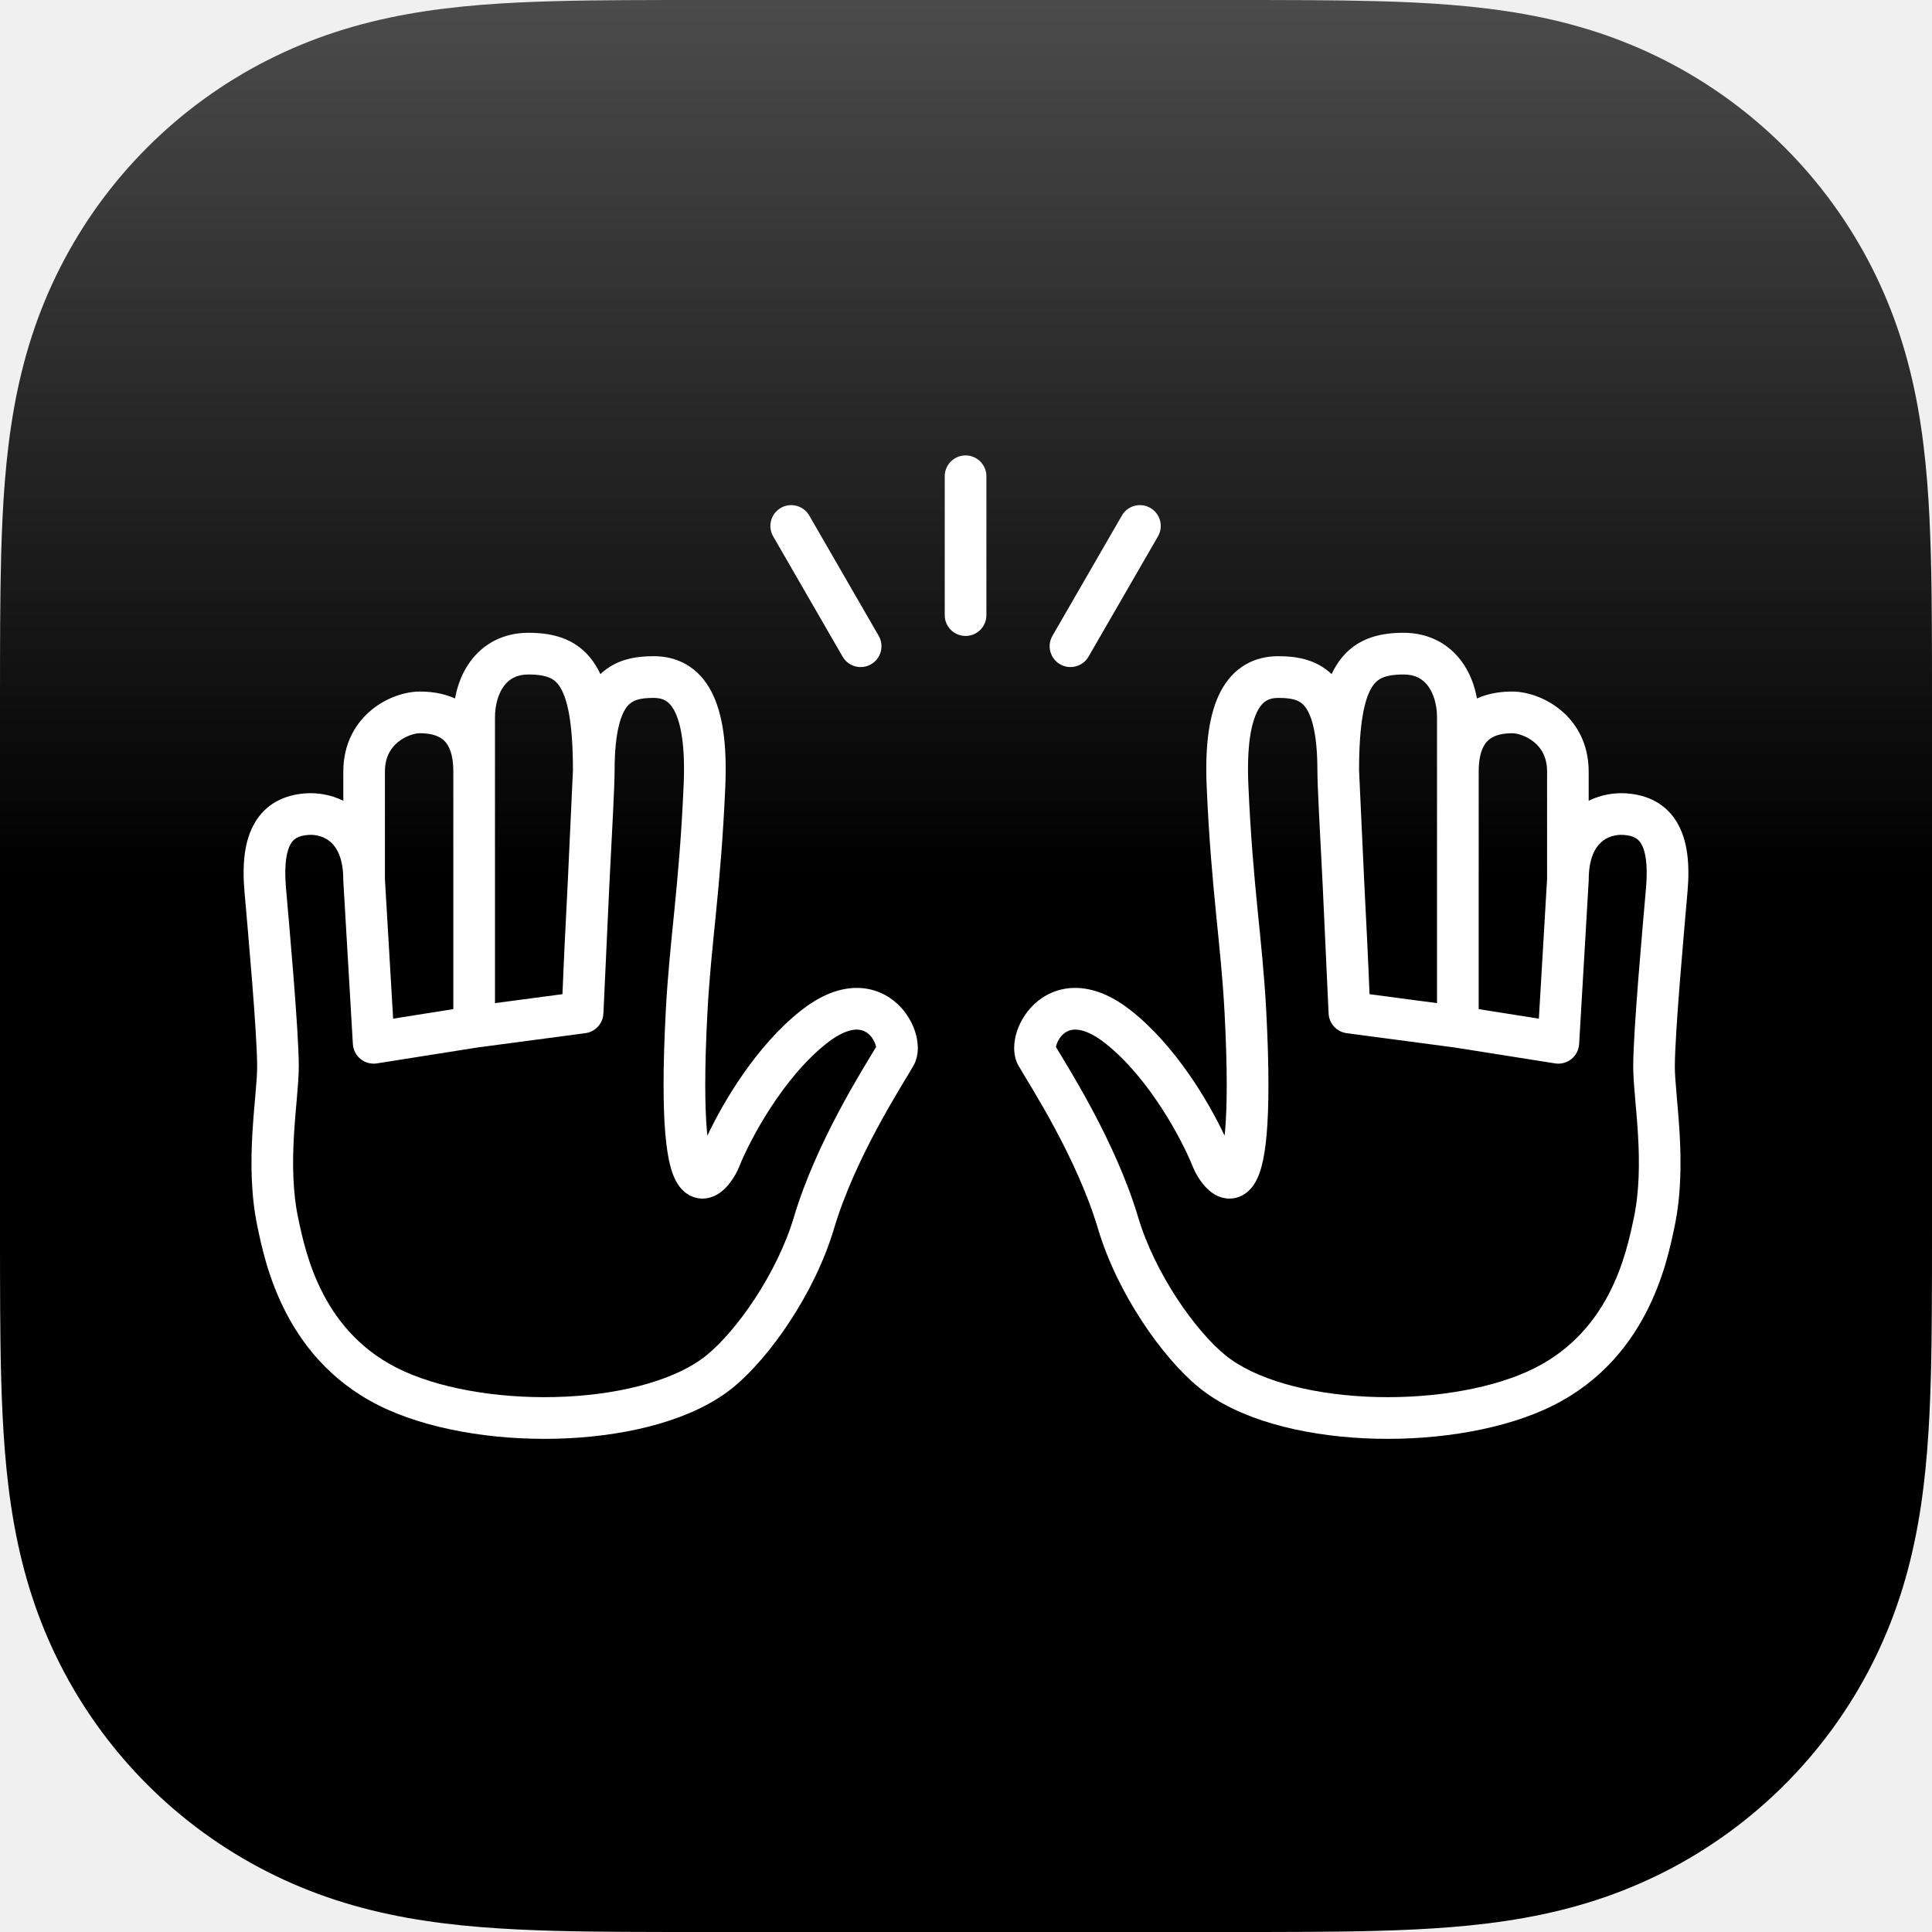
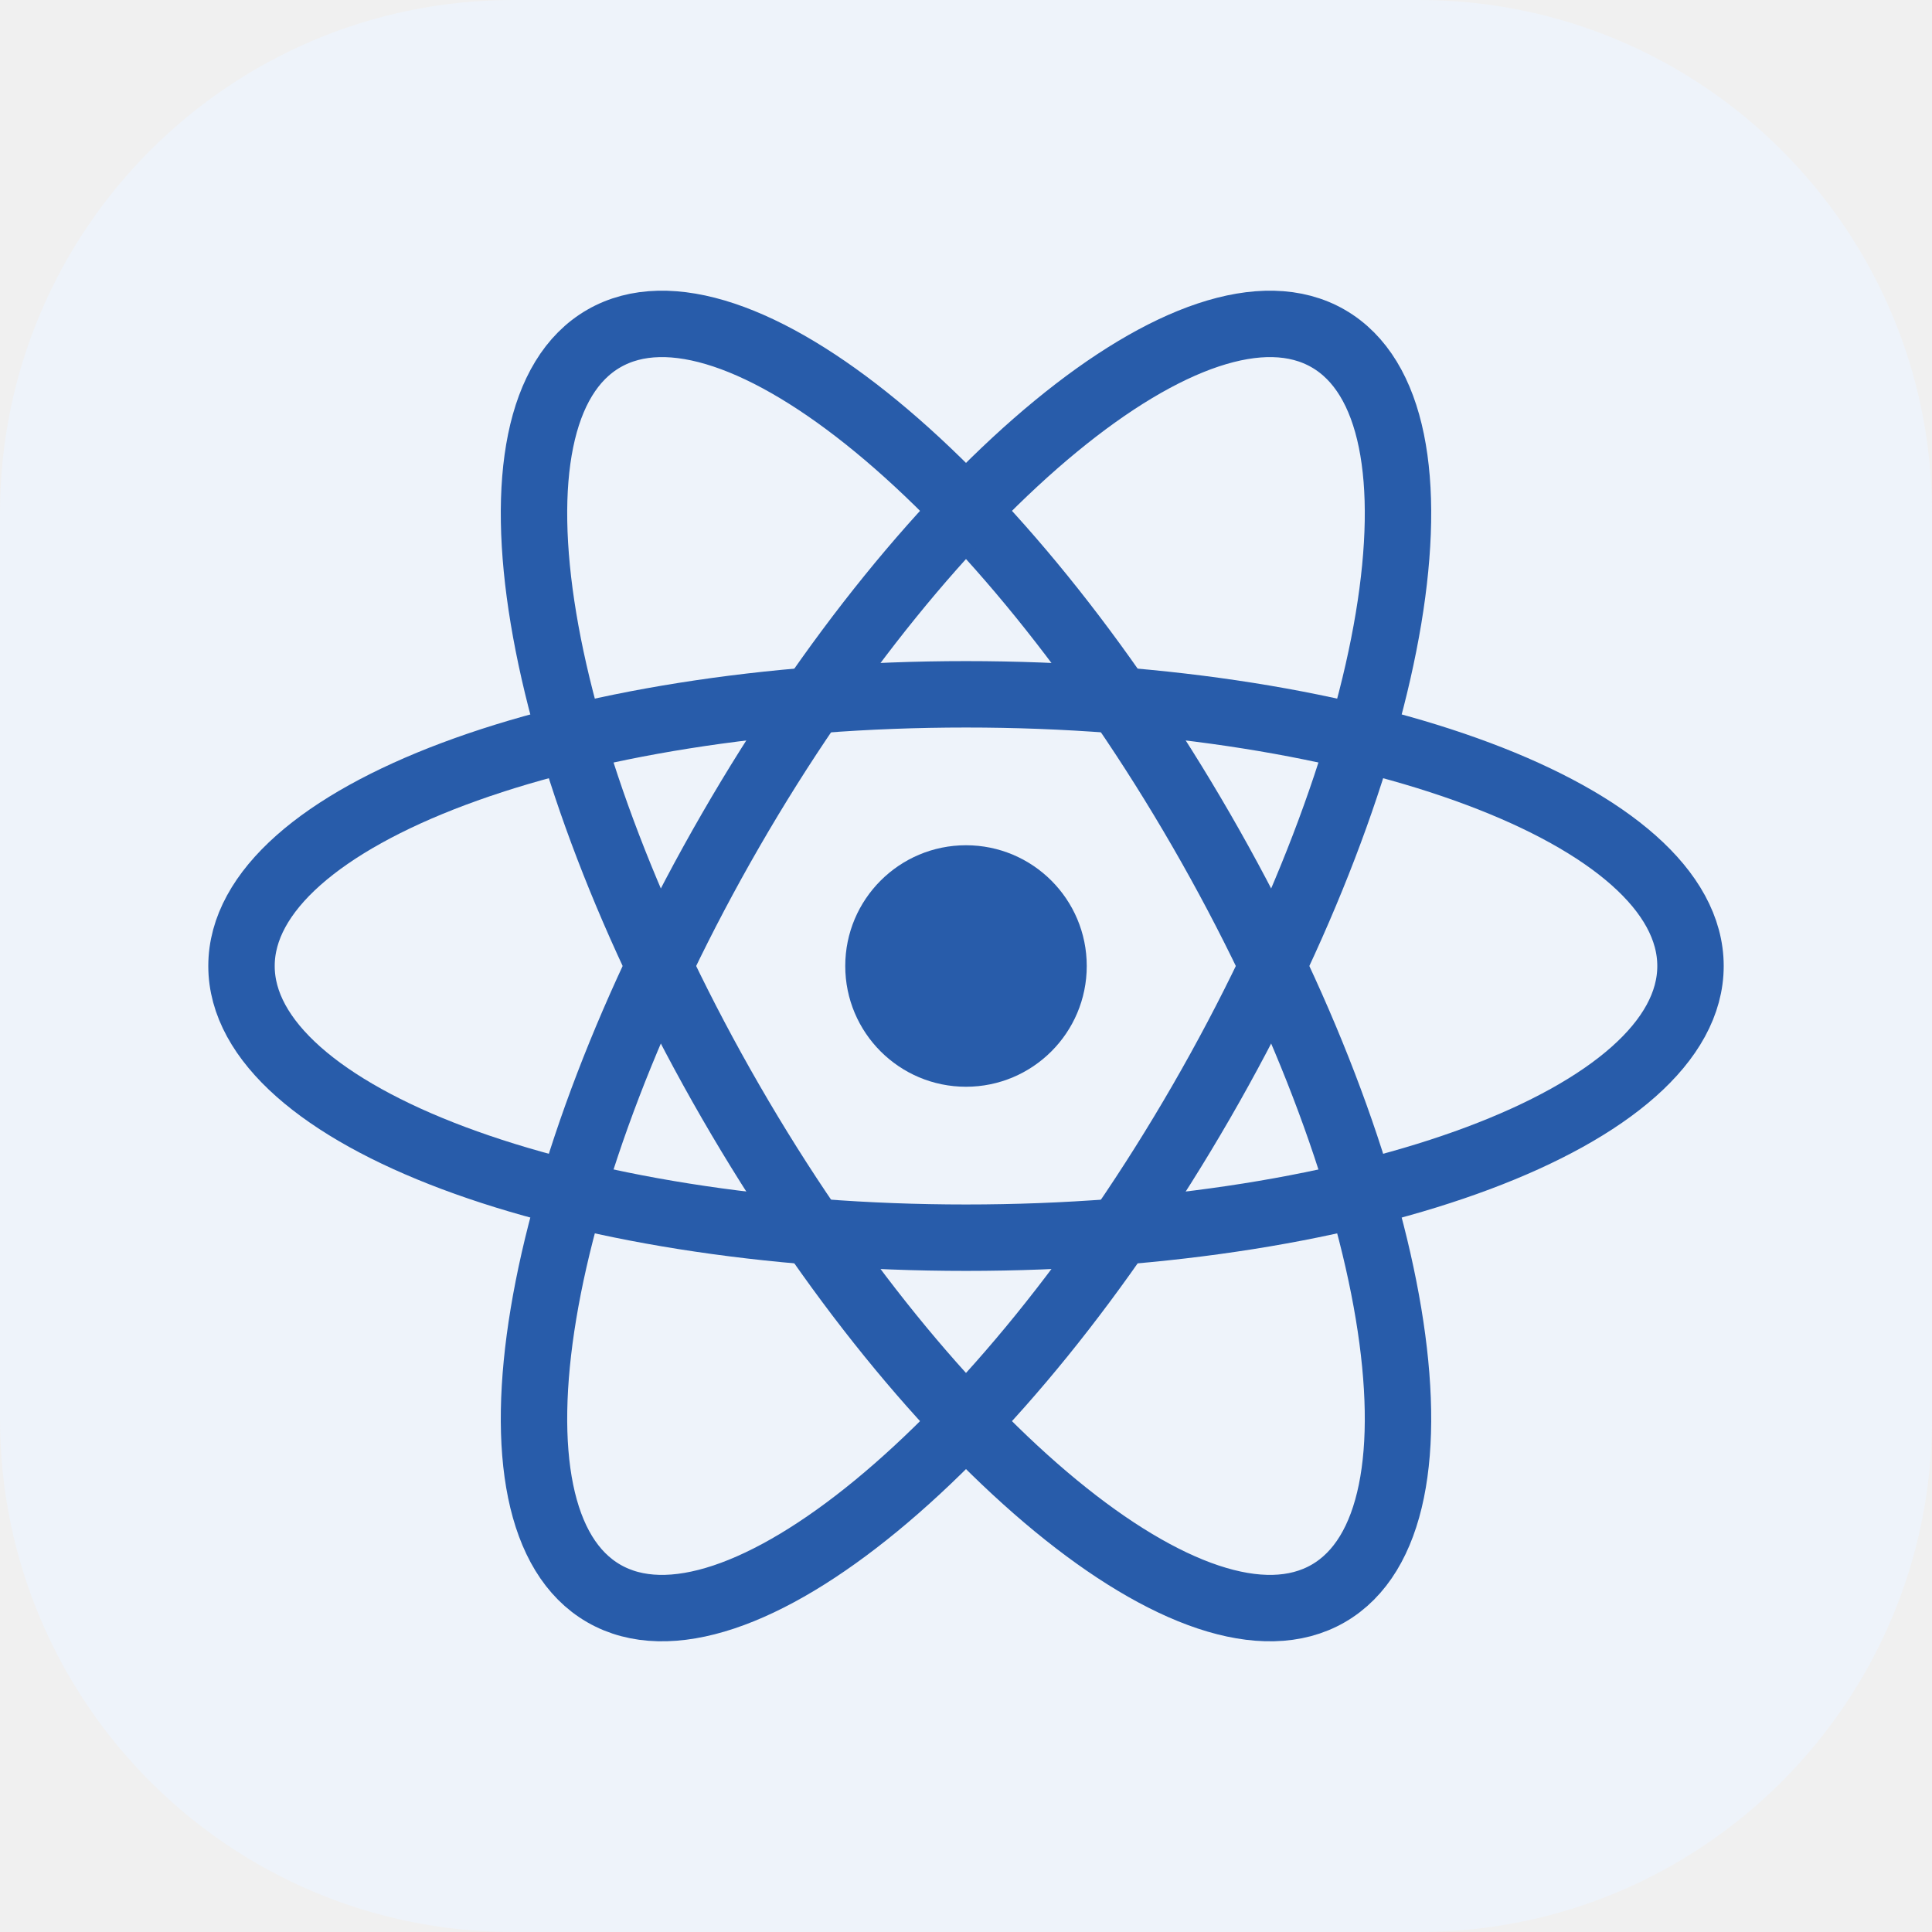
- <svg xmlns="http://www.w3.org/2000/svg" id="App_Icon_Shape" data-name="App Icon Shape" viewBox="0 0 1024 1024">
-   <defs>
-     <style> .cls-1 { fill: url(#linear-gradient); } .cls-2 { fill: #fff; } </style>
-     <linearGradient id="linear-gradient" x1="512" y1="464.77" x2="512" y2="-1109.83" gradientUnits="userSpaceOnUse">
-       <stop offset="0" stop-color="#000" />
-       <stop offset="1" stop-color="#fff" />
-     </linearGradient>
-   </defs>
-   <path class="cls-1" d="M1024,651c0,14.24,0,28.48-.08,42.73-.07,12-.21,23.99-.53,35.98-.71,26.13-2.25,52.49-6.89,78.34-4.71,26.22-12.4,50.62-24.53,74.44-11.92,23.41-27.49,44.84-46.07,63.41-18.58,18.58-40,34.15-63.41,46.07-23.82,12.12-48.22,19.82-74.44,24.53-25.84,4.65-52.2,6.18-78.34,6.89-11.99.33-23.99.46-35.98.53-14.24.09-28.48.08-42.73.08h-278c-14.24,0-28.48,0-42.73-.08-12-.07-23.99-.21-35.98-.53-26.13-.71-52.49-2.25-78.34-6.89-26.22-4.71-50.62-12.4-74.44-24.53-23.41-11.92-44.84-27.49-63.41-46.07-18.58-18.58-34.15-40-46.07-63.41-12.12-23.82-19.82-48.22-24.53-74.44-4.65-25.84-6.18-52.2-6.89-78.34-.33-11.99-.46-23.99-.53-35.98C0,679.48,0,665.24,0,651v-278C0,358.76,0,344.52.08,330.27c.07-12,.21-23.99.53-35.98.71-26.13,2.25-52.49,6.89-78.34,4.71-26.22,12.4-50.62,24.53-74.44,11.92-23.41,27.49-44.84,46.07-63.41,18.58-18.58,40-34.15,63.41-46.07,23.82-12.12,48.22-19.82,74.44-24.53,25.84-4.65,52.2-6.18,78.34-6.89,11.99-.33,23.99-.46,35.98-.53C344.52,0,358.76,0,373,0h278c14.24,0,28.48,0,42.73.08,12,.07,23.99.21,35.98.53,26.13.71,52.49,2.25,78.34,6.89,26.22,4.71,50.62,12.4,74.44,24.53,23.41,11.92,44.84,27.49,63.41,46.07,18.58,18.58,34.15,40,46.07,63.41,12.12,23.82,19.82,48.22,24.53,74.44,4.65,25.84,6.18,52.2,6.89,78.34.33,11.99.46,23.99.53,35.98.09,14.24.08,28.48.08,42.73v278Z" />
-   <g>
-     <path class="cls-2" d="M500.73,326.03v-73.61c0-6.1,4.95-11.04,11.04-11.04s11.04,4.94,11.04,11.04v73.61c0,6.1-4.94,11.04-11.04,11.04s-11.04-4.94-11.04-11.04Z" />
-     <path class="cls-2" d="M557.82,337l36.8-63.75c3.05-5.28,9.8-7.09,15.08-4.04,5.28,3.05,7.09,9.8,4.04,15.08l-36.8,63.75c-3.05,5.28-9.8,7.09-15.08,4.04-5.28-3.05-7.09-9.8-4.04-15.08Z" />
-     <path class="cls-2" d="M465.72,337l-36.8-63.75c-3.05-5.28-9.8-7.09-15.08-4.04-5.28,3.05-7.09,9.8-4.04,15.08l36.8,63.75c3.05,5.28,9.8,7.09,15.08,4.04,5.28-3.05,7.09-9.8,4.04-15.08Z" />
-     <path class="cls-2" d="M865.63,565.4c0-19.19,5.18-76.08,6.8-94.85,1.1-12.69-.43-19.65-2.47-23.2-1.5-2.61-3.84-4.45-9.49-4.83-4.08-.27-8.52.89-11.83,3.88-3.11,2.8-6.58,8.44-6.58,19.83l-.02.64-5.07,86.49c-.18,3.11-1.67,6.01-4.1,7.96-2.43,1.95-5.56,2.79-8.64,2.3l-53.15-8.41-57.32-7.61c-5.29-.7-9.33-5.1-9.57-10.43l-3.16-68.35-.03-.58c-1.41-27.21-2.75-52.04-2.75-59.72,0-21.42-3.63-30.46-6.79-34.26-2.53-3.03-6.16-4.36-13.94-4.36-2.79,0-4.76.57-6.24,1.44-1.45.85-3.11,2.37-4.69,5.35-3.39,6.39-5.85,18.39-4.93,39.36,1.19,27.2,3.04,47.52,4.86,65.84,1.81,18.29,3.62,34.9,4.63,54.19,1.57,30.21,1.43,51.03.2,65.16-.62,7.06-1.53,12.76-2.77,17.27-1.17,4.27-2.93,8.62-5.97,11.86-3.69,3.93-8.95,5.81-14.41,4.49-4.33-1.04-7.38-3.79-9.04-5.54-3.48-3.66-5.94-8.38-6.9-10.81-5.61-14.15-22.96-47.01-46.46-65.56-6.85-5.41-11.85-6.97-14.99-7.21-2.96-.22-5.11.65-6.8,1.99-1.86,1.48-3.25,3.63-3.94,5.66-.24.72-.35,1.23-.39,1.56,6.37,10.75,31.63,50.16,43.54,90.15,8.88,29.81,30.28,60.19,46.27,73.2,15.48,12.6,43.29,20.41,74.62,21.95,31.04,1.52,63-3.23,85.5-13.32,43.46-19.48,52.31-62.38,56.27-80.98,3.08-14.43,3.14-29.84,2.31-44.14-.41-7.13-1.02-13.8-1.56-19.95-.52-5.97-.99-11.74-.99-16.47ZM761.65,380.26c0-6.7-1.79-12.67-4.75-16.66-2.68-3.61-6.62-6.11-12.95-6.11-5.18,0-8.67.64-11.13,1.69-2.2.94-4.05,2.4-5.74,5.12-3.88,6.27-6.74,18.88-6.75,43.99l2.75,59.45c1.03,19.83,2.1,41.32,2.8,59.19l35.77,4.75v-151.42ZM783.73,534.86l31.9,5.05,4.35-73.94v-57.02c0-7.83-3.19-12.62-6.96-15.68-4.21-3.42-9.12-4.64-11.44-4.64-4.22,0-8.59.66-11.73,2.89-2.42,1.72-6.11,5.78-6.11,17.44v125.91ZM842.06,424.42c6.61-3.29,13.68-4.34,19.89-3.93,11.26.75,21.19,5.47,27.16,15.85,5.42,9.44,6.55,21.92,5.32,36.12-1.7,19.62-6.73,75.01-6.73,92.94,0,3.6.38,8.39.91,14.56.52,6,1.17,13.05,1.61,20.59.87,15.04.93,32.74-2.76,50.02-3.84,18-14.24,72.04-68.84,96.52-26.54,11.89-62.2,16.87-95.62,15.23-33.13-1.63-66.61-9.88-87.49-26.88-19.65-16-43.43-50.25-53.49-84.02-11.36-38.14-35.96-75.76-42.1-86.42-3.62-6.28-2.48-13.73-.8-18.7,1.9-5.6,5.58-11.46,11.12-15.86,5.71-4.53,13.28-7.4,22.2-6.73,8.74.66,17.8,4.64,27.01,11.9,23.69,18.71,41.08,48.22,49.6,66.31.09-.83.19-1.7.27-2.61,1.11-12.65,1.3-32.3-.25-62.1-.97-18.65-2.71-34.62-4.55-53.16-1.84-18.51-3.74-39.28-4.95-67.06-.97-22.16,1.3-39,7.48-50.66,3.2-6.05,7.54-10.86,13.05-14.08,5.49-3.21,11.47-4.45,17.38-4.45,8.74,0,19.63,1.23,28.29,9.51.77-1.64,1.6-3.19,2.51-4.65,4-6.47,9.33-11.03,15.85-13.81,6.27-2.67,13.07-3.46,19.79-3.46,13.51,0,23.95,5.96,30.68,15.04,4.36,5.87,6.97,12.77,8.21,19.77,7.17-3.24,14.34-3.66,18.73-3.66,7.49,0,17.3,3.03,25.36,9.59,8.5,6.9,15.13,17.8,15.13,32.82v15.47Z" />
-     <path class="cls-2" d="M158.37,565.4c0-19.19-5.18-76.08-6.8-94.85-1.1-12.69.43-19.65,2.47-23.2,1.5-2.61,3.84-4.45,9.48-4.83,4.08-.27,8.52.89,11.84,3.88,3.11,2.8,6.58,8.44,6.58,19.83l.02.64,5.07,86.49c.18,3.11,1.67,6.01,4.1,7.96,2.43,1.95,5.57,2.79,8.65,2.3l53.15-8.41,57.32-7.61c5.3-.7,9.33-5.1,9.57-10.43l3.16-68.35.03-.58c1.41-27.21,2.74-52.04,2.74-59.72,0-21.42,3.63-30.46,6.8-34.26,2.53-3.03,6.16-4.36,13.94-4.36,2.79,0,4.76.57,6.24,1.44,1.45.85,3.11,2.37,4.69,5.35,3.38,6.39,5.85,18.39,4.93,39.36-1.19,27.2-3.04,47.52-4.86,65.84-1.81,18.29-3.62,34.9-4.63,54.19-1.57,30.21-1.43,51.03-.2,65.16.62,7.06,1.53,12.76,2.76,17.27,1.17,4.27,2.92,8.62,5.97,11.86,3.69,3.93,8.95,5.81,14.41,4.49,4.33-1.04,7.38-3.79,9.04-5.54,3.48-3.66,5.94-8.38,6.9-10.81,5.61-14.15,22.96-47.01,46.46-65.56,6.85-5.41,11.85-6.97,14.99-7.21,2.96-.22,5.11.65,6.8,1.99,1.86,1.48,3.25,3.63,3.94,5.66.24.72.35,1.23.39,1.56-6.37,10.75-31.63,50.16-43.54,90.15-8.88,29.81-30.28,60.19-46.27,73.2-15.48,12.6-43.29,20.41-74.62,21.95-31.03,1.52-63-3.23-85.5-13.32-43.46-19.48-52.31-62.38-56.28-80.98-3.08-14.43-3.14-29.84-2.31-44.14.41-7.13,1.02-13.8,1.56-19.95.52-5.97.99-11.74.99-16.47ZM262.35,380.26c0-6.7,1.79-12.67,4.75-16.66,2.68-3.61,6.62-6.11,12.95-6.11,5.18,0,8.67.64,11.13,1.69,2.21.94,4.06,2.4,5.74,5.12,3.89,6.27,6.74,18.88,6.75,43.99l-2.75,59.45c-1.03,19.83-2.1,41.32-2.8,59.19l-35.77,4.75v-151.42ZM240.27,534.86l-31.9,5.05-4.35-73.94v-57.02c0-7.83,3.19-12.62,6.97-15.68,4.21-3.42,9.12-4.64,11.44-4.64,4.23,0,8.59.66,11.73,2.89,2.42,1.72,6.11,5.78,6.11,17.44v125.91ZM181.94,424.42c-6.61-3.29-13.68-4.34-19.89-3.93-11.26.75-21.19,5.47-27.16,15.85-5.42,9.44-6.55,21.92-5.32,36.12,1.7,19.62,6.73,75.01,6.73,92.94,0,3.6-.37,8.39-.91,14.56-.52,6-1.17,13.05-1.61,20.59-.87,15.04-.93,32.74,2.76,50.02,3.84,18,14.23,72.04,68.84,96.52,26.53,11.89,62.2,16.87,95.62,15.23,33.13-1.63,66.61-9.88,87.48-26.88,19.65-16,43.43-50.25,53.49-84.02,11.36-38.14,35.96-75.76,42.1-86.42,3.62-6.28,2.48-13.73.8-18.7-1.9-5.6-5.58-11.46-11.12-15.86-5.71-4.53-13.28-7.4-22.2-6.73-8.74.66-17.8,4.64-27.01,11.9-23.69,18.71-41.08,48.22-49.6,66.31-.09-.83-.19-1.7-.27-2.61-1.11-12.65-1.3-32.3.25-62.1.97-18.65,2.71-34.62,4.55-53.16,1.83-18.51,3.73-39.28,4.95-67.06.97-22.16-1.31-39-7.48-50.66-3.2-6.05-7.54-10.86-13.05-14.08-5.49-3.21-11.47-4.45-17.38-4.45-8.74,0-19.62,1.23-28.29,9.51-.76-1.64-1.6-3.19-2.5-4.65-4-6.47-9.33-11.03-15.85-13.81-6.27-2.67-13.07-3.46-19.79-3.46-13.51,0-23.95,5.96-30.68,15.04-4.36,5.87-6.97,12.77-8.22,19.77-7.17-3.24-14.34-3.66-18.73-3.66-7.49,0-17.3,3.03-25.36,9.59-8.5,6.9-15.13,17.8-15.13,32.82v15.47Z" />
+ <svg xmlns="http://www.w3.org/2000/svg" viewBox="0 0 64 64">
+   <rect width="64" height="64" rx="17" fill="#eef3fa" />
+   <g fill="none" stroke="#285caa" stroke-width="2.2">
+     <ellipse cx="32" cy="32" rx="24" ry="9" />
+     <ellipse cx="32" cy="32" rx="24" ry="9" transform="rotate(60 32 32)" />
+     <ellipse cx="32" cy="32" rx="24" ry="9" transform="rotate(120 32 32)" />
  </g>
+   <circle cx="32" cy="32" r="4" fill="#285caa" />
</svg>
